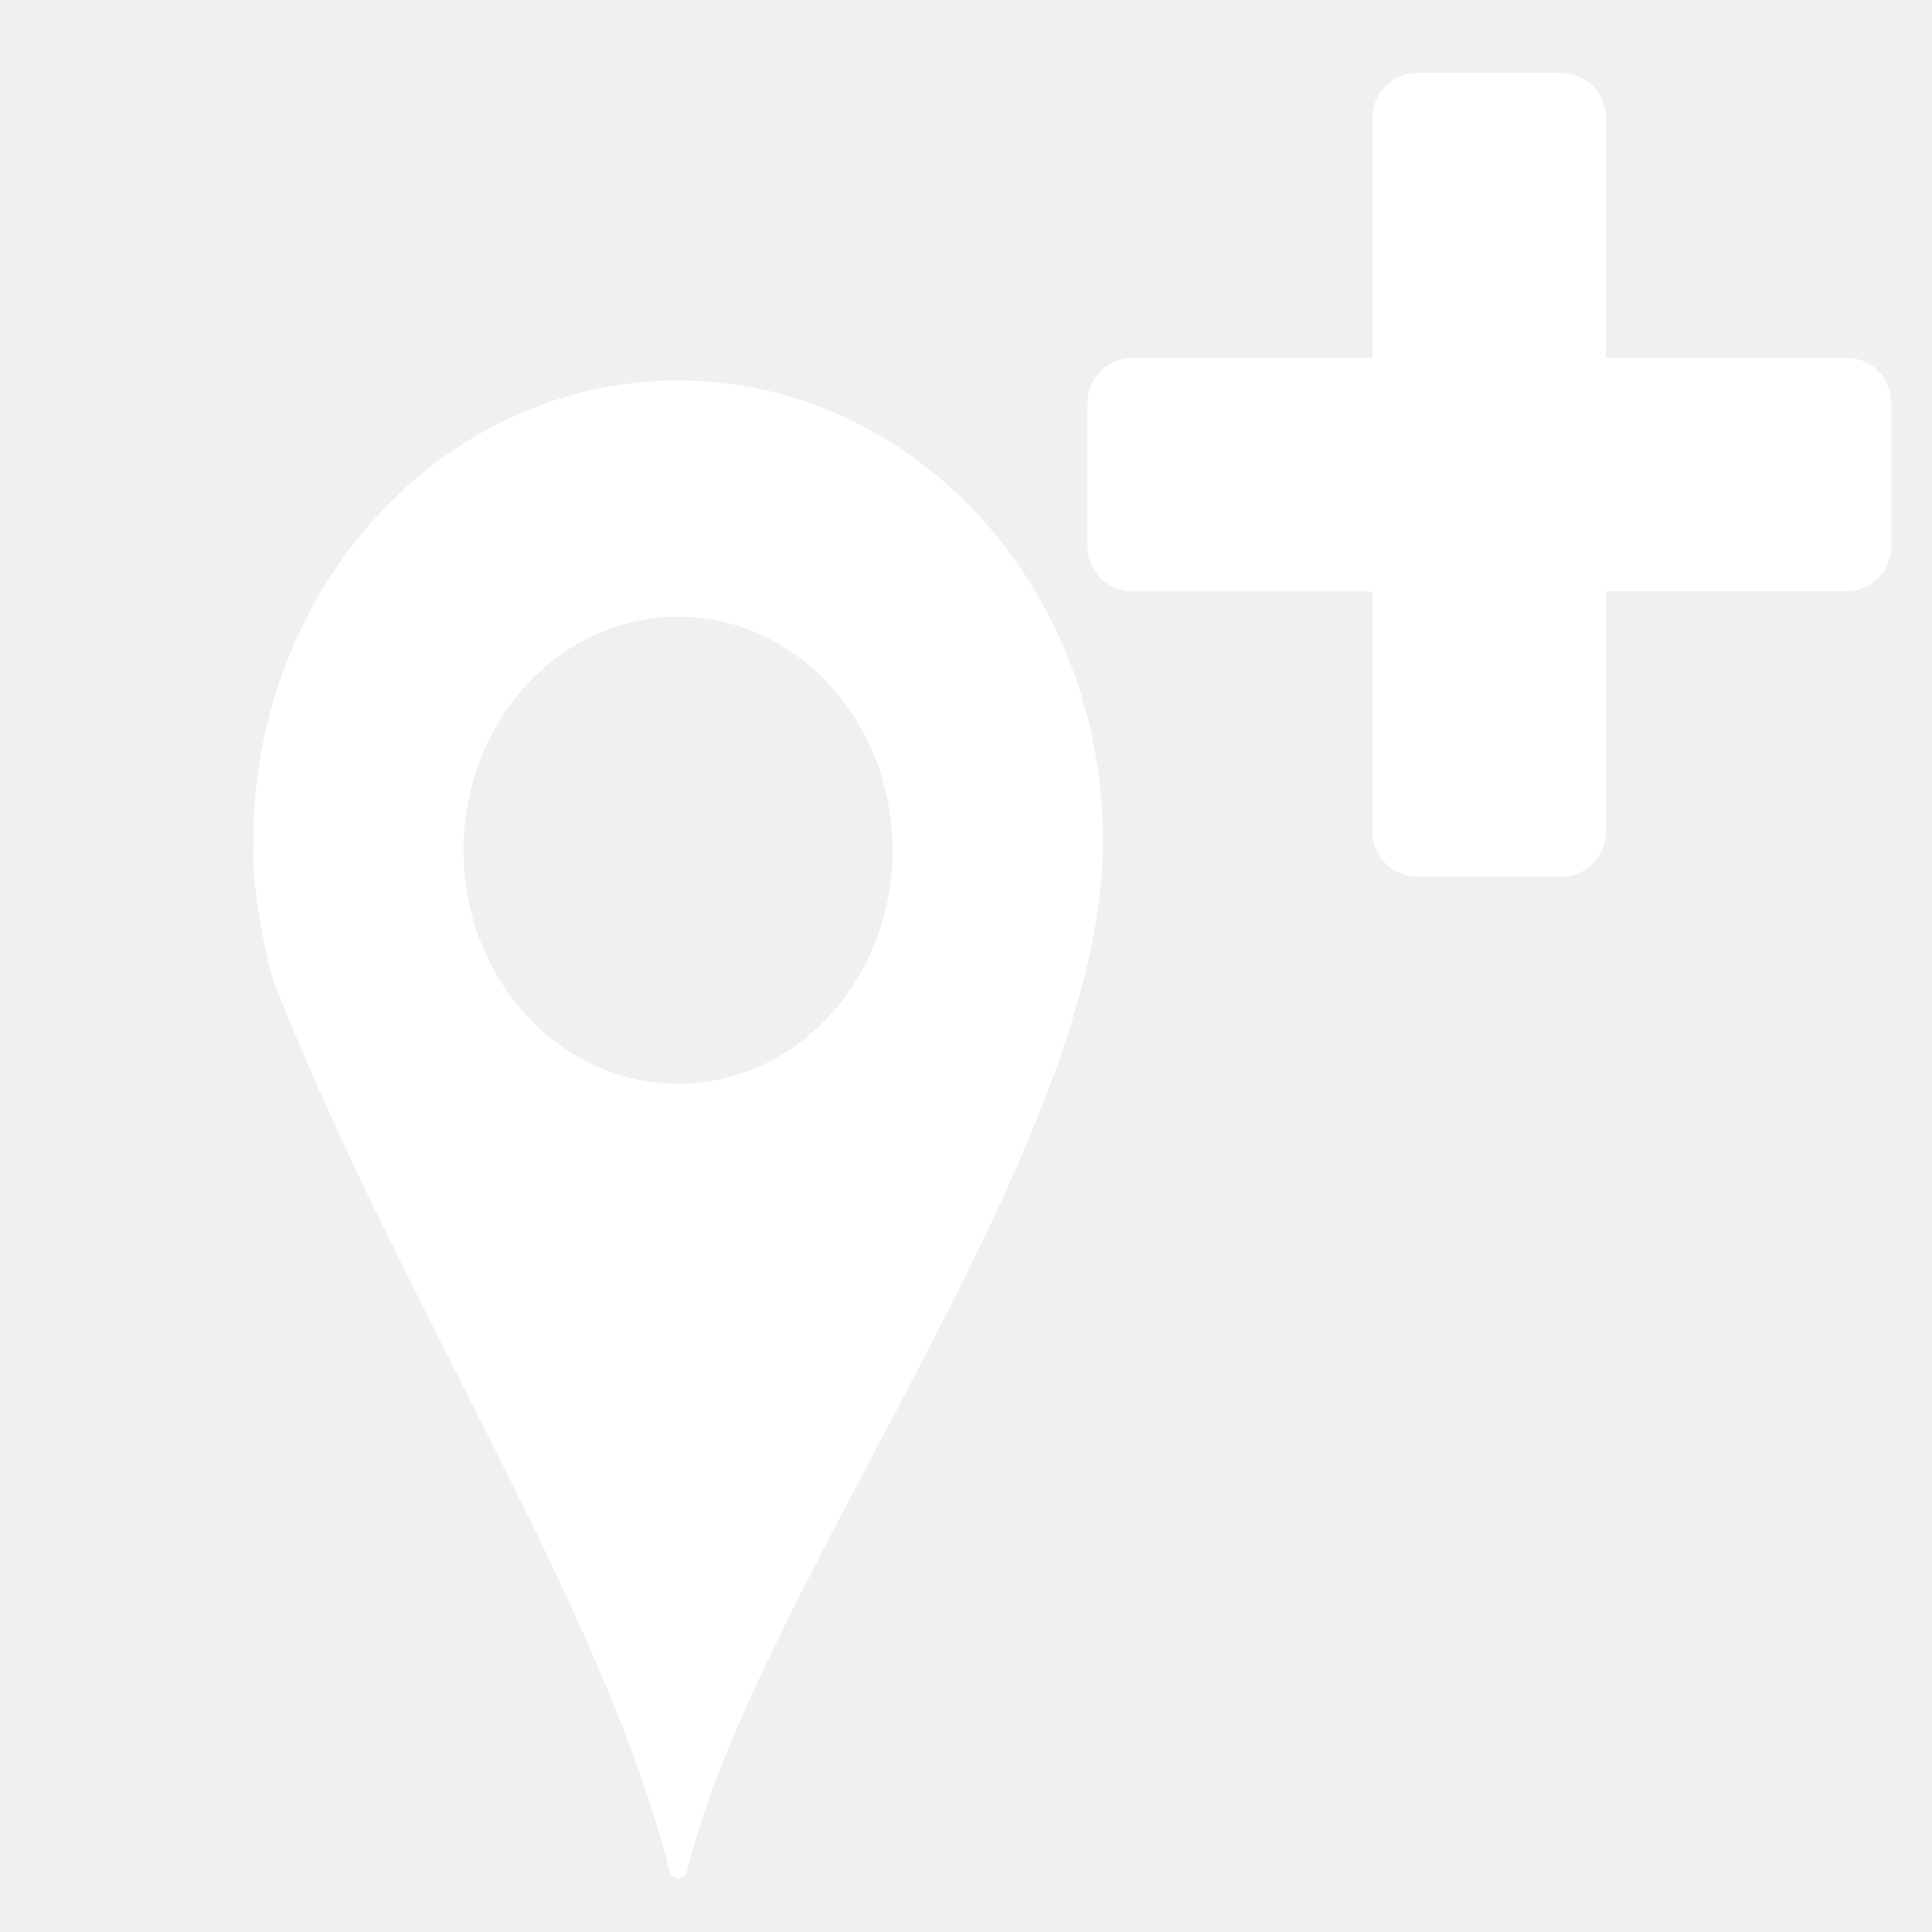
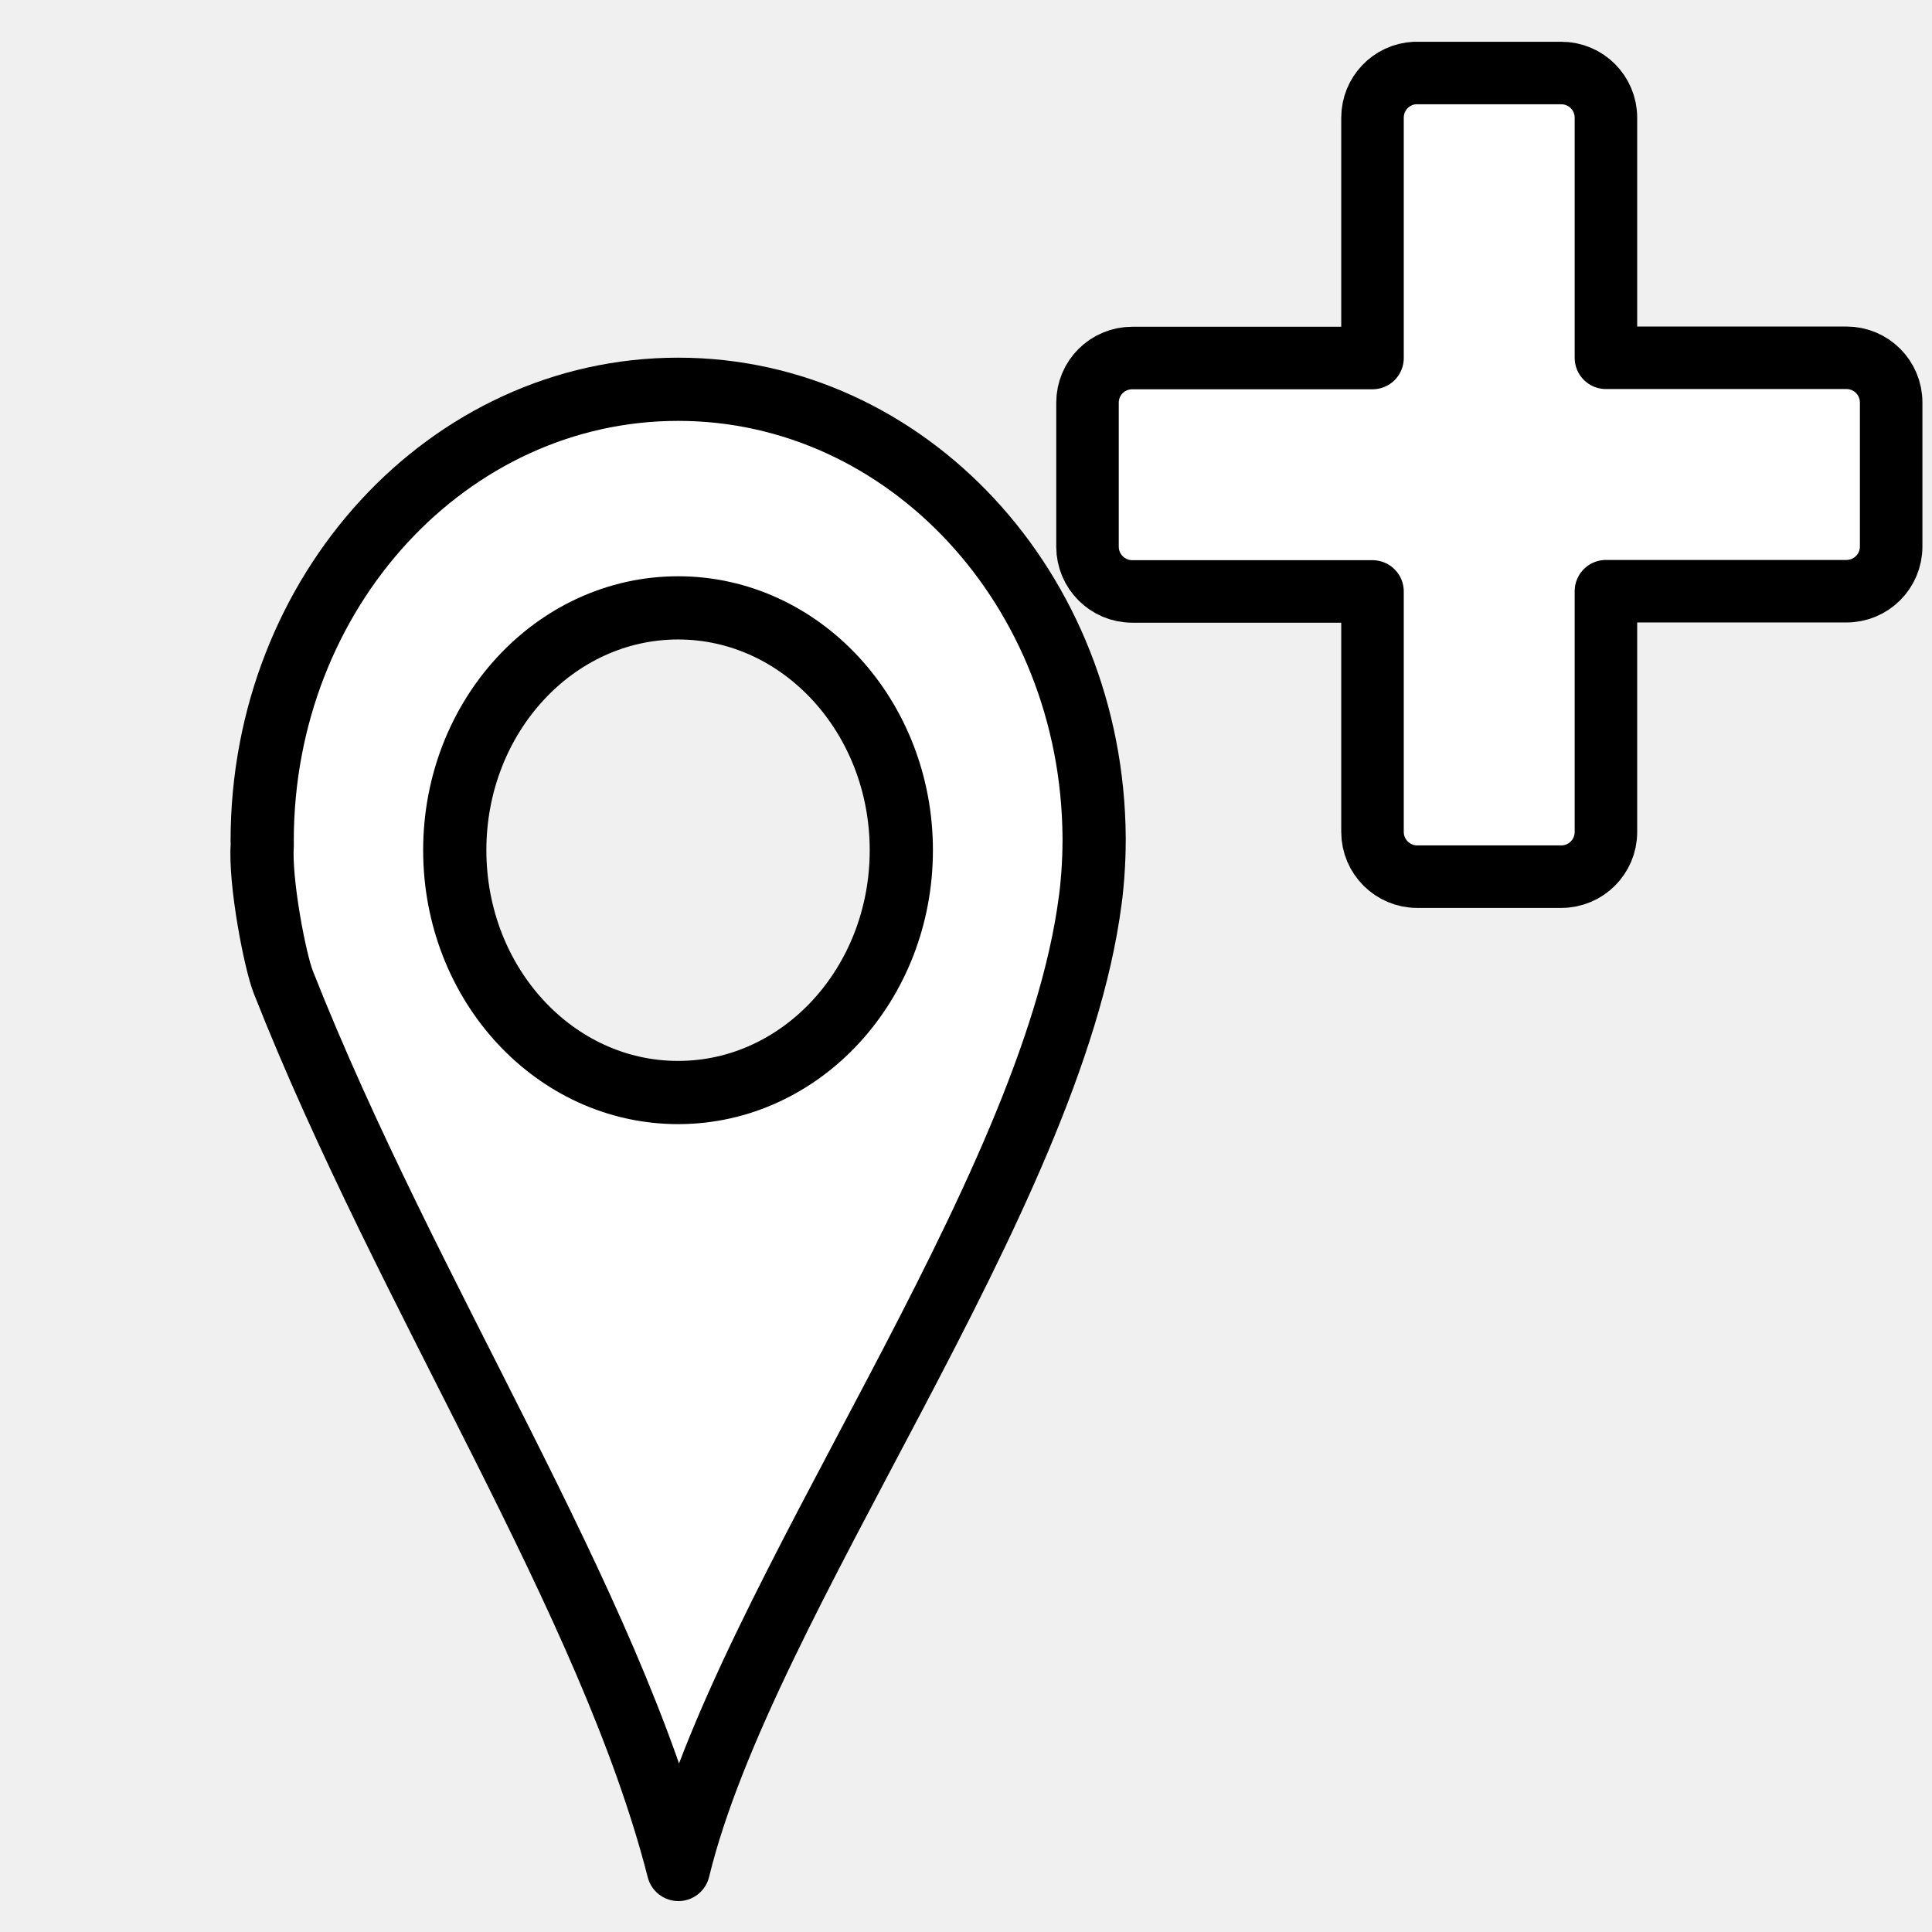
- <svg xmlns="http://www.w3.org/2000/svg" width="32" height="32" viewBox="0 0 8.467 8.467" version="1.1" id="svg5">
+ <svg xmlns="http://www.w3.org/2000/svg" id="svg5" version="1.1" viewBox="0 0 8.467 8.467" height="32" width="32">
  <defs id="defs2" />
  <g id="layer1">
    <g id="g3361">
-       <path id="rect2636" style="fill:#ffffff;stroke-width:0.274;stroke-linecap:round;stroke-linejoin:round" d="M 6.201,0.32 C 6.097,0.325 6.015,0.411 6.015,0.516 V 1.569 H 4.962 c -0.108,0 -0.196,0.087 -0.196,0.196 v 0.631 c 0,0.108 0.088,0.196 0.196,0.196 H 6.015 v 1.054 c 0,0.108 0.088,0.196 0.196,0.196 h 0.631 c 0.108,0 0.196,-0.087 0.196,-0.196 V 2.591 h 1.054 c 0.108,0 0.196,-0.087 0.196,-0.196 v -0.631 c 0,-0.108 -0.087,-0.196 -0.196,-0.196 H 7.038 V 0.516 c 0,-0.108 -0.087,-0.196 -0.196,-0.196 H 6.211 c -0.003,0 -0.007,-1.6825e-4 -0.01,0 z" />
-       <path id="path950" style="fill:#ffffff;stroke:#ffffff;stroke-width:0.077;stroke-linecap:round;stroke-linejoin:round;stroke-miterlimit:4;stroke-dasharray:none" d="m 2.972,1.706 c -1.007,-4.6e-6 -1.823,0.886 -1.823,1.979 1.433e-4,0.005 8.332e-4,0.009 4.852e-4,0.014 -0.012,0.164 0.056,0.514 0.092,0.605 C 1.789,5.693 2.67,7.008 2.973,8.193 3.261,7.006 4.608,5.256 4.778,3.945 c 0.005,-0.035 0.008,-0.07 0.011,-0.106 3.234e-4,-0.005 6.469e-4,-0.009 9.335e-4,-0.014 0.003,-0.045 0.005,-0.09 0.005,-0.137 l 1.433e-4,-0.004 -7.18e-5,-0.005 c -9.2e-6,-0.003 7.18e-5,-0.006 7.18e-5,-0.009 H 4.795 C 4.788,2.583 3.974,1.706 2.972,1.706 Z M 2.972,2.664 C 3.512,2.664 3.95,3.14 3.95,3.726 3.95,4.313 3.512,4.788 2.972,4.788 2.431,4.788 1.993,4.313 1.993,3.726 1.993,3.14 2.431,2.664 2.972,2.664 Z" />
+       <path d="M 6.201,0.32 C 6.097,0.325 6.015,0.411 6.015,0.516 V 1.569 H 4.962 c -0.108,0 -0.196,0.087 -0.196,0.196 v 0.631 c 0,0.108 0.088,0.196 0.196,0.196 H 6.015 v 1.054 c 0,0.108 0.088,0.196 0.196,0.196 h 0.631 c 0.108,0 0.196,-0.087 0.196,-0.196 V 2.591 h 1.054 c 0.108,0 0.196,-0.087 0.196,-0.196 v -0.631 c 0,-0.108 -0.087,-0.196 -0.196,-0.196 H 7.038 V 0.516 c 0,-0.108 -0.087,-0.196 -0.196,-0.196 H 6.211 c -0.003,0 -0.007,-1.6825e-4 -0.01,0 z" style="fill:#ffffff;stroke-width:0.274;stroke-linecap:round;stroke-linejoin:round;stroke:#000000" id="rect2636" />
+       <path d="m 2.972,1.706 c -1.007,-4.6e-6 -1.823,0.886 -1.823,1.979 1.433e-4,0.005 8.332e-4,0.009 4.852e-4,0.014 -0.012,0.164 0.056,0.514 0.092,0.605 C 1.789,5.693 2.67,7.008 2.973,8.193 3.261,7.006 4.608,5.256 4.778,3.945 c 0.005,-0.035 0.008,-0.07 0.011,-0.106 3.234e-4,-0.005 6.469e-4,-0.009 9.335e-4,-0.014 0.003,-0.045 0.005,-0.09 0.005,-0.137 l 1.433e-4,-0.004 -7.18e-5,-0.005 c -9.2e-6,-0.003 7.18e-5,-0.006 7.18e-5,-0.009 H 4.795 C 4.788,2.583 3.974,1.706 2.972,1.706 Z M 2.972,2.664 C 3.512,2.664 3.95,3.14 3.95,3.726 3.95,4.313 3.512,4.788 2.972,4.788 2.431,4.788 1.993,4.313 1.993,3.726 1.993,3.14 2.431,2.664 2.972,2.664 Z" style="fill:#ffffff;stroke:#000000;stroke-width:0.277;stroke-linecap:round;stroke-linejoin:round;stroke-miterlimit:4;stroke-dasharray:none" id="path950" />
    </g>
  </g>
</svg>
